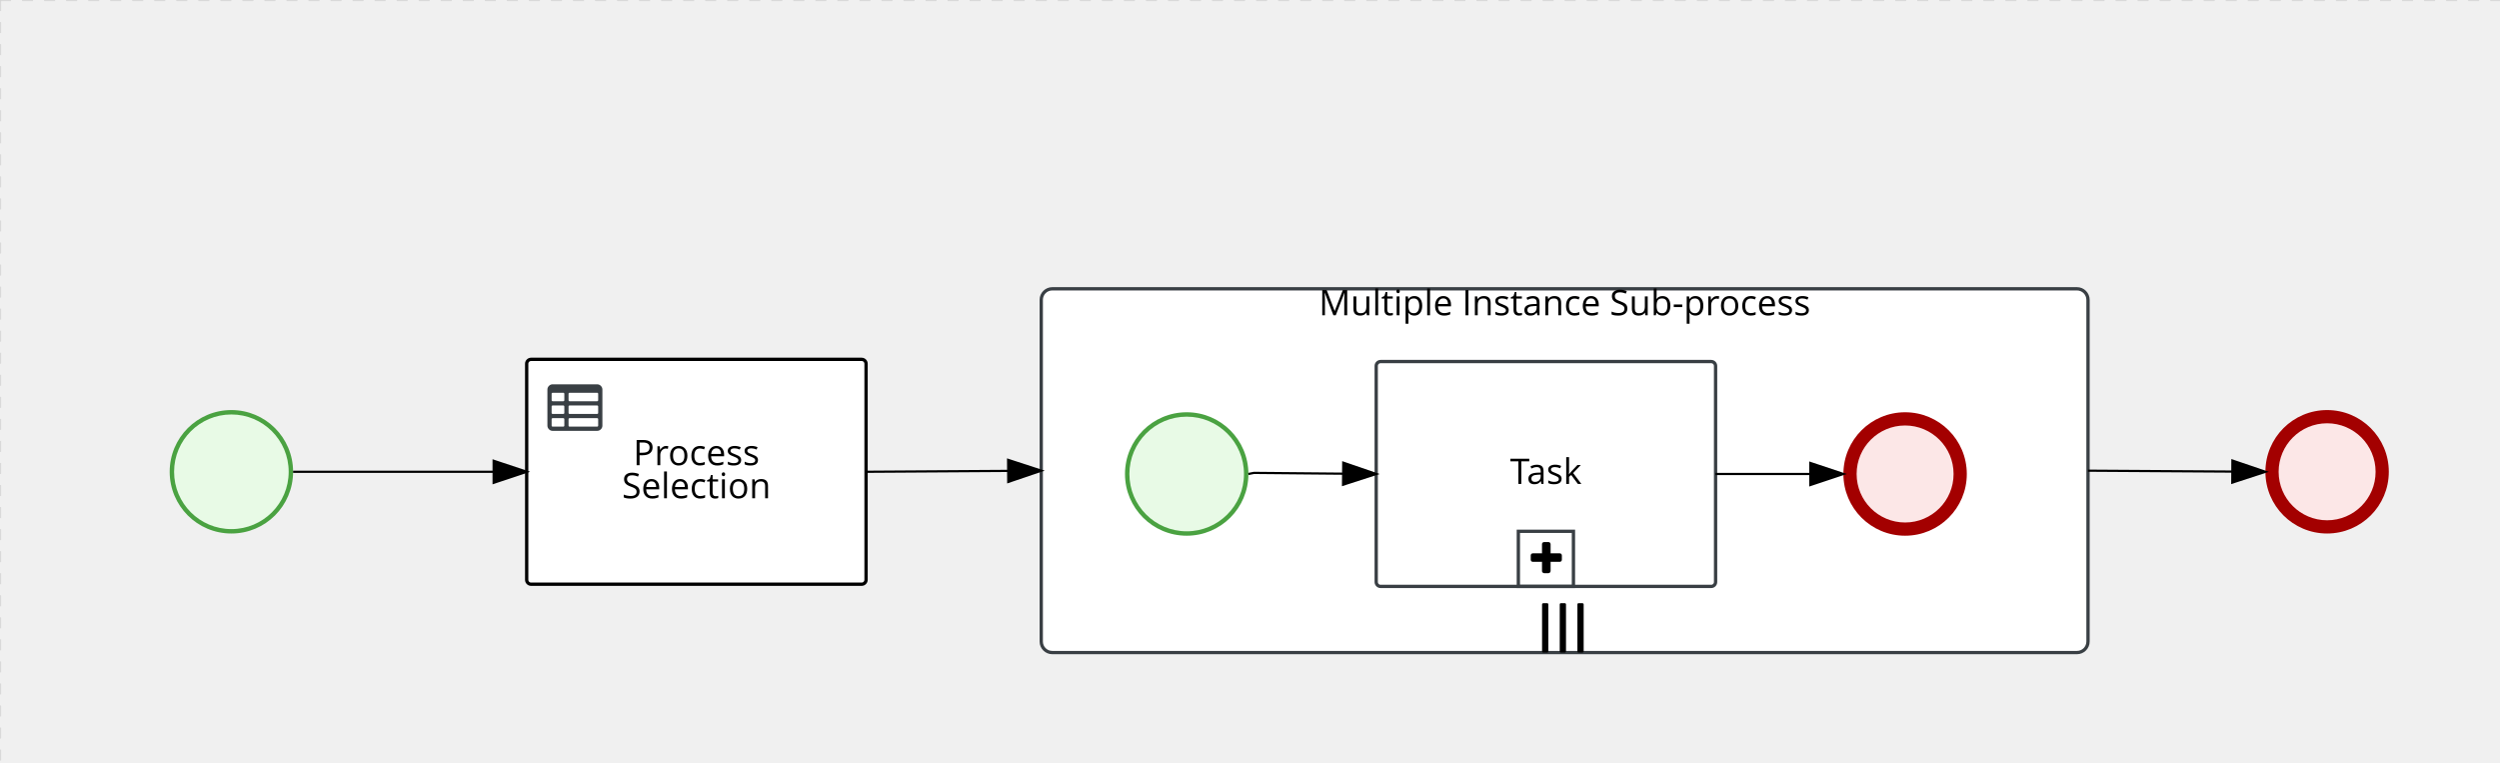
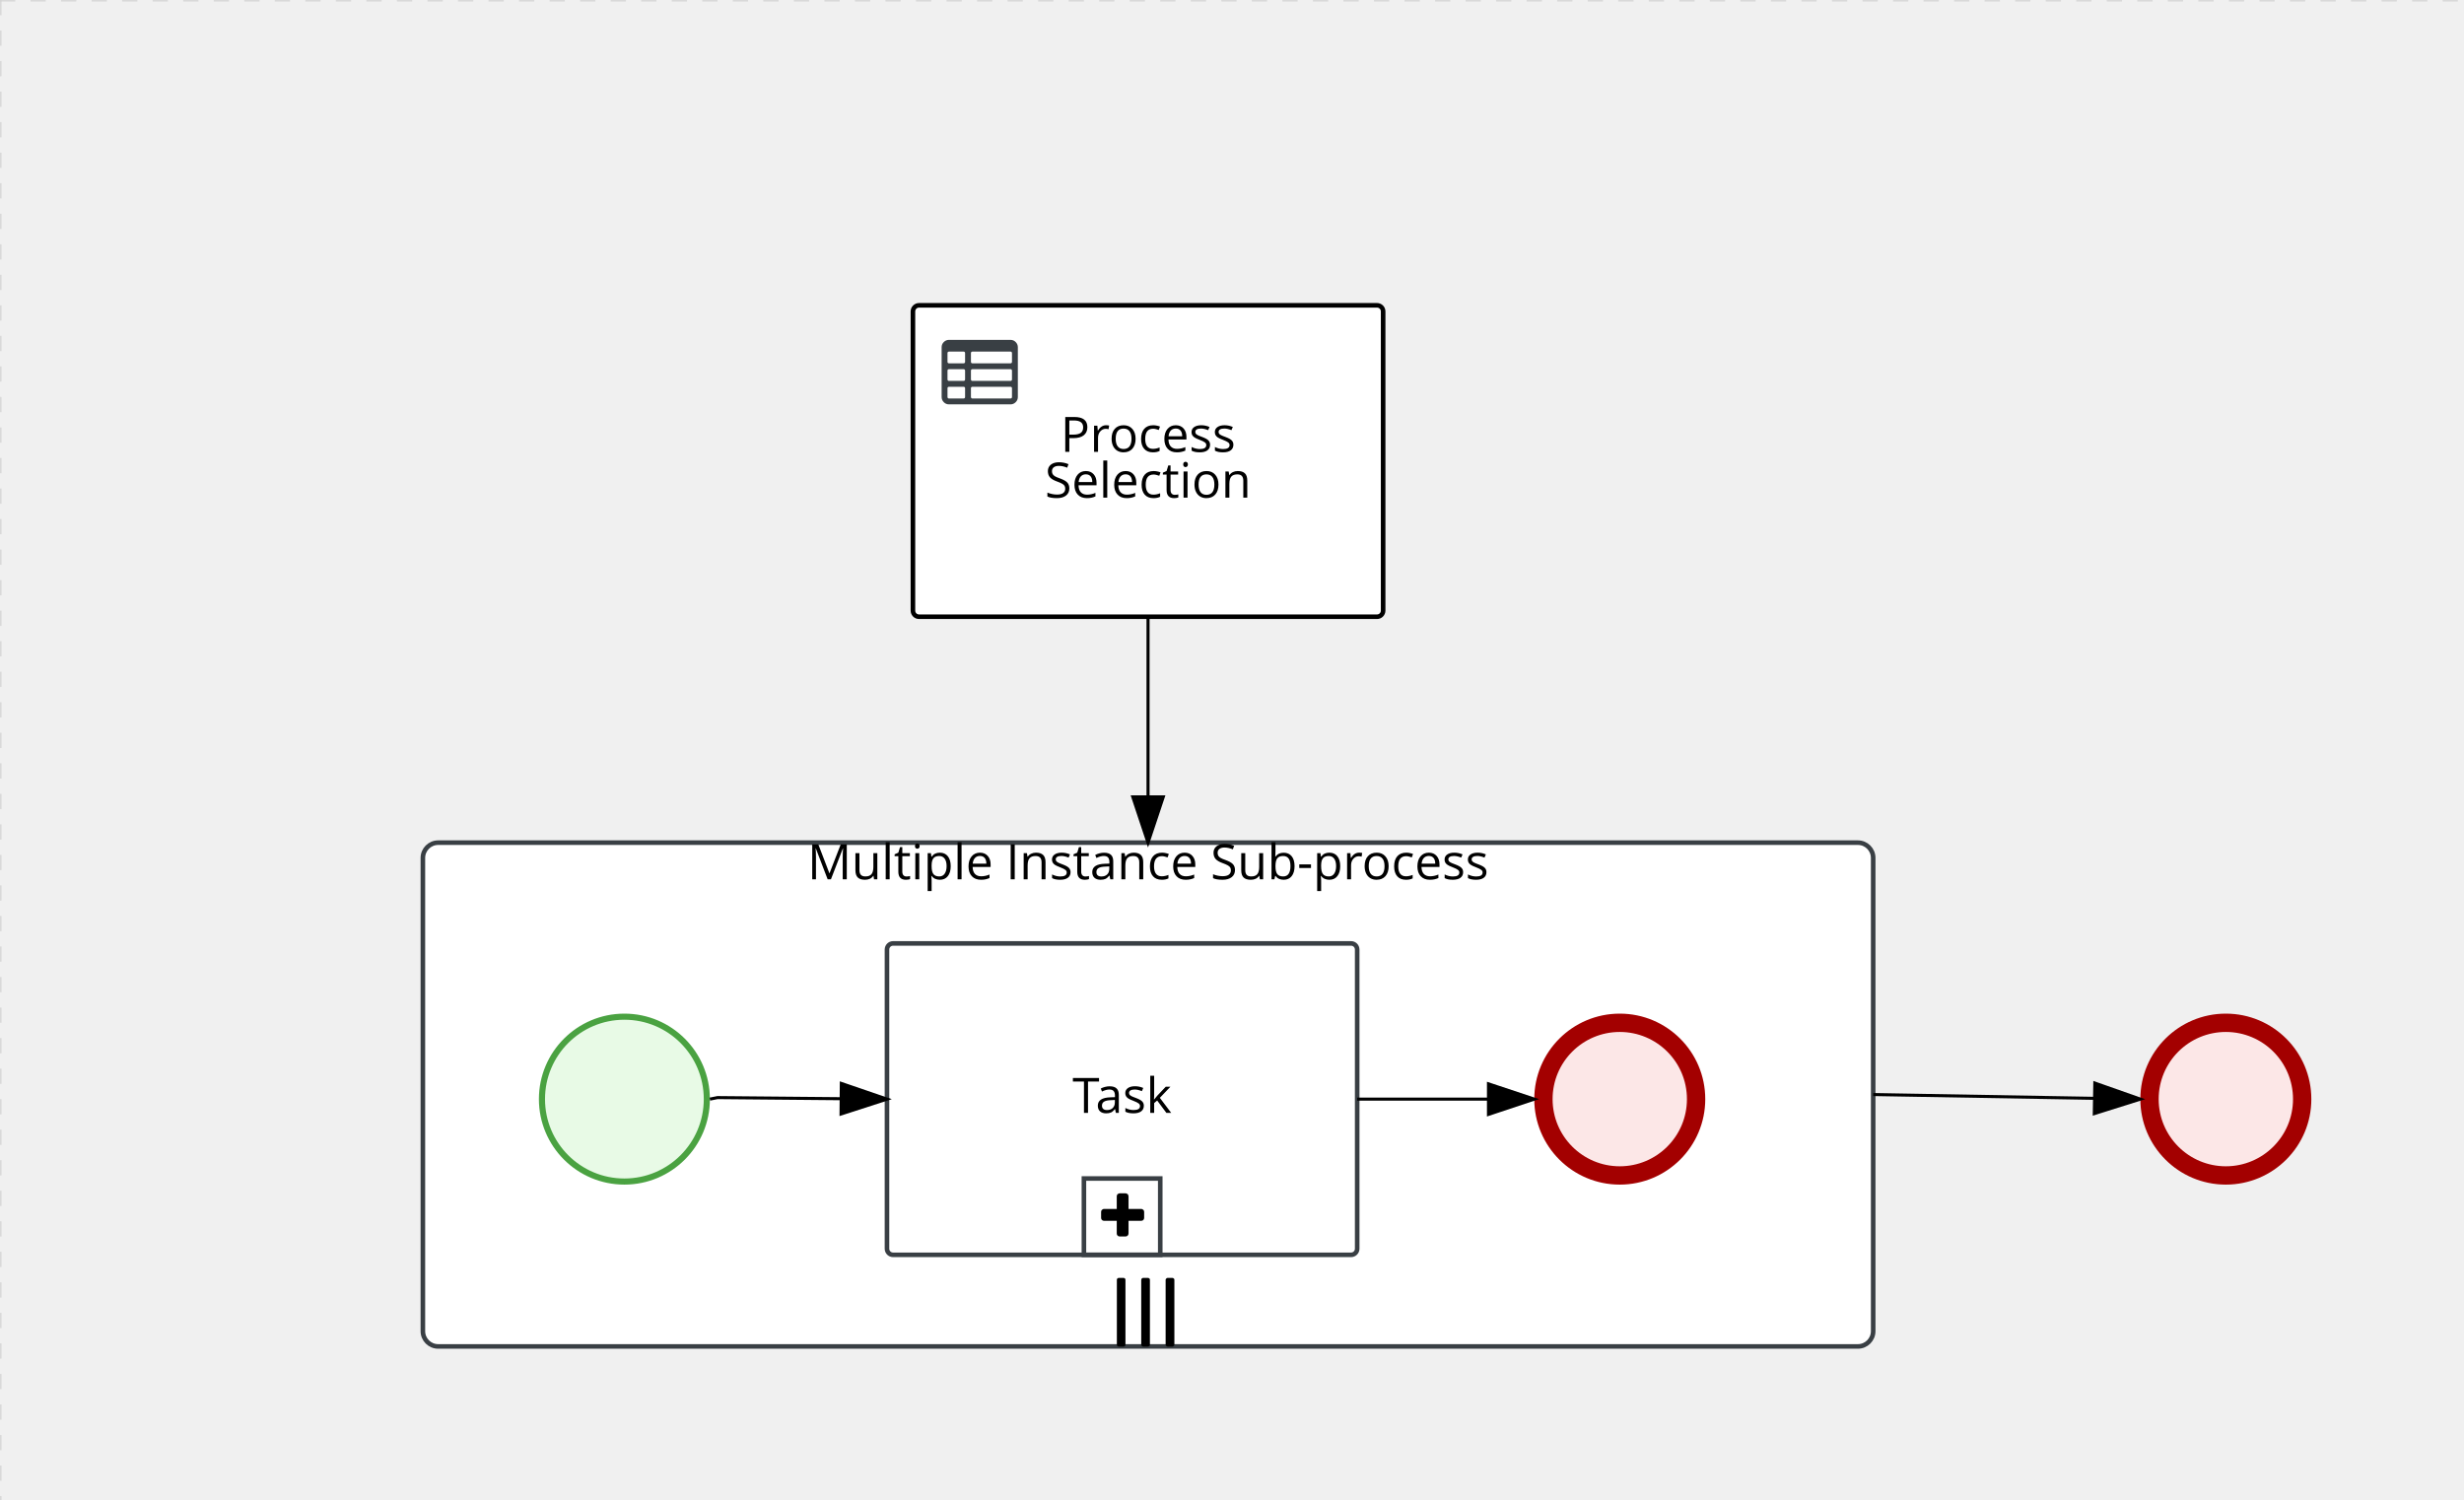
- <svg xmlns="http://www.w3.org/2000/svg" version="1.1" width="1134" height="346" viewBox="0 0 1134 346">
+ <svg xmlns="http://www.w3.org/2000/svg" version="1.1" width="807" height="491" viewBox="0 0 807 491">
  <defs />
  <g transform="matrix(1,0,0,1,0,0)">
    <g>
      <g>
        <g>
          <path fill="none" stroke="#d3d3d3" paint-order="fill stroke markers" d=" M 0 0 L 1200 0" stroke-miterlimit="10" stroke-opacity="0.8" stroke-dasharray="5" />
        </g>
        <g>
          <path fill="none" stroke="#d3d3d3" paint-order="fill stroke markers" d=" M 0 0 L 0 800" stroke-miterlimit="10" stroke-opacity="0.8" stroke-dasharray="5" />
        </g>
      </g>
-       <g id="_45F9D44C-ED1A-4BF3-ACC1-0480FF2992BC" bpmn2nodeid="_45F9D44C-ED1A-4BF3-ACC1-0480FF2992BC" transform="matrix(1,0,0,1,472.5,131)">
+       <g id="_45F9D44C-ED1A-4BF3-ACC1-0480FF2992BC" bpmn2nodeid="_45F9D44C-ED1A-4BF3-ACC1-0480FF2992BC" transform="matrix(1,0,0,1,138.5,276)">
        <g>
          <path fill="none" stroke="none" />
        </g>
        <g transform="matrix(1,0,0,1,0,0)">
          <path fill="#ffffff" stroke="none" id="_45F9D44C-ED1A-4BF3-ACC1-0480FF2992BC?shapeType=BACKGROUND" paint-order="stroke fill markers" d=" M 5 0 L 470 0 L 470 0 A 5 5 0 0 1 475 5 L 475 160 L 475 160 A 5 5 0 0 1 470 165 L 5 165 L 5 165 A 5 5 0 0 1 0 160 L 0 5 L 0 5 A 5 5 0 0 1 5 0 Z" />
        </g>
        <g transform="matrix(1,0,0,1,0,0)">
-           <path fill="none" stroke="#393f44" id="_45F9D44C-ED1A-4BF3-ACC1-0480FF2992BC?shapeType=BORDER&amp;renderType=STROKE" paint-order="fill stroke markers" d=" M 5 0 L 470 0 L 470 0 A 5 5 0 0 1 475 5 L 475 160 L 475 160 A 5 5 0 0 1 470 165 L 5 165 L 5 165 A 5 5 0 0 1 0 160 L 0 5 L 0 5 A 5 5 0 0 1 5 0 Z" stroke-miterlimit="10" stroke-width="1.5" stroke-dasharray="" />
+           <path fill="none" stroke="rgb(57,63,68)" id="_45F9D44C-ED1A-4BF3-ACC1-0480FF2992BC?shapeType=BORDER&amp;renderType=STROKE" paint-order="fill stroke markers" d=" M 5 0 L 470 0 L 470 0 A 5 5 0 0 1 475 5 L 475 160 L 475 160 A 5 5 0 0 1 470 165 L 5 165 L 5 165 A 5 5 0 0 1 0 160 L 0 5 L 0 5 A 5 5 0 0 1 5 0 Z" stroke-miterlimit="10" stroke-width="1.5" stroke-dasharray="" />
        </g>
        <g transform="matrix(1,0,0,1,-59.5,-68)">
          <g transform="matrix(0.05,0,0,0.05,285,209)">
            <g transform="matrix(1,0,0,1,0,0)">
              <path fill="#000000" stroke="#000000" id="_45F9D44C-ED1A-4BF3-ACC1-0480FF2992BCundefined" paint-order="fill stroke markers" d=" M 0 0 M 92 44 L 92 468 C 92 474.6 86.6 480 80 480 L 48 480 C 41.4 480 36 474.6 36 468 L 36 44 C 36 37.4 41.4 32 48 32 L 80 32 C 86.6 32 92 37.4 92 44 Z M 0 0 M 252 44 L 252 468 C 252 474.6 246.6 480 240 480 L 208 480 C 201.4 480 196 474.6 196 468 L 196 44 C 196 37.4 201.4 32 208 32 L 240 32 C 246.6 32 252 37.4 252 44 Z M 0 0 M 412 44 L 412 468 C 412 474.6 406.6 480 400 480 L 368 480 C 361.4 480 356 474.6 356 468 L 356 44 C 356 37.4 361.4 32 368 32 L 400 32 C 406.6 32 412 37.4 412 44 Z" stroke-miterlimit="10" stroke-dasharray="" />
            </g>
            <g transform="matrix(1,0,0,1,0,0)">
              <path fill="none" stroke="none" />
            </g>
          </g>
        </g>
        <g transform="matrix(1,0,0,1,125.9414,0)">
          <text fill="#000000" stroke="none" font-family="Open Sans" font-size="12pt" font-style="normal" font-weight="normal" text-decoration="normal" x="111.559" y="12" text-anchor="middle" dominant-baseline="alphabetic">Multiple Instance Sub-process</text>
        </g>
        <g id="_0438CCC8-C278-4A4C-BDA8-59A451ABE26B" bpmn2nodeid="_0438CCC8-C278-4A4C-BDA8-59A451ABE26B" transform="matrix(1,0,0,1,364,56)">
          <g>
            <path fill="none" stroke="none" />
          </g>
          <g transform="matrix(0.125,0,0,0.125,0,0)">
            <g transform="matrix(1,0,0,1,0,0)">
              <path fill="#fce7e7" stroke="none" id="_0438CCC8-C278-4A4C-BDA8-59A451ABE26B?shapeType=BACKGROUND" paint-order="stroke fill markers" d=" M 0 0 M 444 224 C 444 263.9 434.2 300.8 414.4 334.5 C 394.7 368.2 368 394.9 334.4 414.5 C 300.8 434.1 263.9 444 224 444 C 184.1 444 147.2 434.2 113.5 414.4 C 79.8 394.7 53.1 368 33.5 334.4 C 13.9 300.8 4 263.9 4 224 C 4 184.1 13.8 147.2 33.6 113.5 C 53.4 79.8 80.1 53.1 113.6 33.5 C 147.1 13.9 184.1 4 224 4 C 263.9 4 300.8 13.8 334.5 33.6 C 368.2 53.4 394.9 80.1 414.5 113.6 C 434.1 147.1 444 184.1 444 224 Z" />
            </g>
            <g>
              <g transform="matrix(1,0,0,1,0,0)">
                <g transform="matrix(1,0,0,1,0,0)">
                  <path fill="#a30000" stroke="none" id="_0438CCC8-C278-4A4C-BDA8-59A451ABE26B?shapeType=BORDER&amp;renderType=FILL" paint-order="stroke fill markers" d=" M 0 0 M 224 0 C 100.3 0 0 100.3 0 224 C 0 347.7 100.3 448 224 448 C 347.7 448 448 347.7 448 224 C 448 100.3 347.7 0 224 0 Z M 0 0 M 224 400 C 126.8 400 48 321.2 48 224 C 48 126.8 126.8 48 224 48 C 321.2 48 400 126.8 400 224 C 400 321.2 321.2 400 224 400 Z" />
                </g>
              </g>
            </g>
          </g>
          <g transform="matrix(1,0,0,1,28,61)" />
        </g>
        <g id="_2AE18063-6192-4CA4-B357-3C3E5F66B552" bpmn2nodeid="_2AE18063-6192-4CA4-B357-3C3E5F66B552" transform="matrix(1,0,0,1,38,56)">
          <g>
            <path fill="none" stroke="none" />
          </g>
          <g transform="matrix(0.125,0,0,0.125,0,0)">
            <g transform="matrix(1,0,0,1,0,0)">
              <path fill="#e8fae6" stroke="none" id="_2AE18063-6192-4CA4-B357-3C3E5F66B552?shapeType=BACKGROUND" paint-order="stroke fill markers" d=" M 0 0 M 444 224 C 444 263.9 434.2 300.8 414.4 334.5 C 394.7 368.2 368 394.9 334.4 414.5 C 300.8 434.1 263.9 444 224 444 C 184.1 444 147.2 434.2 113.5 414.4 C 79.8 394.7 53.1 368 33.5 334.4 C 13.9 300.8 4 263.9 4 224 C 4 184.1 13.8 147.2 33.6 113.5 C 53.4 79.8 80.1 53.1 113.6 33.5 C 147.1 13.9 184.1 4 224 4 C 263.9 4 300.8 13.8 334.5 33.6 C 368.2 53.4 394.9 80.1 414.5 113.6 C 434.1 147.1 444 184.1 444 224 Z" />
            </g>
            <g>
              <g transform="matrix(1,0,0,1,0,0)">
                <g transform="matrix(1,0,0,1,0,0)">
-                   <path fill="#4aa241" stroke="none" id="_2AE18063-6192-4CA4-B357-3C3E5F66B552?shapeType=BORDER&amp;renderType=FILL" paint-order="stroke fill markers" d=" M 0 0 M 224 0 C 100.3 0 0 100.3 0 224 C 0 347.7 100.3 448 224 448 C 347.7 448 448 347.7 448 224 C 448 100.3 347.7 0 224 0 Z M 0 0 M 224 432 C 109.1 432 16 338.9 16 224 C 16 109.1 109.1 16 224 16 C 338.9 16 432 109.1 432 224 C 432 338.9 338.9 432 224 432 Z" />
+                   <path fill="rgb(74,162,65)" stroke="none" id="_2AE18063-6192-4CA4-B357-3C3E5F66B552?shapeType=BORDER&amp;renderType=FILL" paint-order="stroke fill markers" d=" M 0 0 M 224 0 C 100.3 0 0 100.3 0 224 C 0 347.7 100.3 448 224 448 C 347.7 448 448 347.7 448 224 C 448 100.3 347.7 0 224 0 Z M 0 0 M 224 432 C 109.1 432 16 338.9 16 224 C 16 109.1 109.1 16 224 16 C 338.9 16 432 109.1 432 224 C 432 338.9 338.9 432 224 432 Z" />
                </g>
              </g>
            </g>
          </g>
          <g transform="matrix(1,0,0,1,28,61)" />
        </g>
        <g id="_D45F2C03-11A5-4161-B90A-8F9283DBAB6F" bpmn2nodeid="_D45F2C03-11A5-4161-B90A-8F9283DBAB6F" transform="matrix(1,0,0,1,152,33)">
          <g>
            <path fill="none" stroke="none" />
          </g>
          <g transform="matrix(1,0,0,1,0,0)">
            <path fill="#ffffff" stroke="none" id="_D45F2C03-11A5-4161-B90A-8F9283DBAB6F?shapeType=BACKGROUND" paint-order="stroke fill markers" d=" M 2 0 L 152 0 L 152 0 A 2 2 0 0 1 154 2 L 154 100 L 154 100 A 2 2 0 0 1 152 102 L 2 102 L 2 102 A 2 2 0 0 1 0 100 L 0 2 L 0 2 A 2 2 0 0 1 2 0 Z" />
          </g>
          <g transform="matrix(1,0,0,1,0,0)">
            <path fill="none" stroke="#393f44" id="_D45F2C03-11A5-4161-B90A-8F9283DBAB6F?shapeType=BORDER&amp;renderType=STROKE" paint-order="fill stroke markers" d=" M 2 0 L 152 0 L 152 0 A 2 2 0 0 1 154 2 L 154 100 L 154 100 A 2 2 0 0 1 152 102 L 2 102 L 2 102 A 2 2 0 0 1 0 100 L 0 2 L 0 2 A 2 2 0 0 1 2 0 Z" stroke-miterlimit="10" stroke-width="1.5" stroke-dasharray="" />
          </g>
          <g transform="matrix(1,0,0,1,1.5,11)">
            <g transform="matrix(1,0,0,1,0,0)">
              <g transform="matrix(1,0,0,1,63,66)">
                <path fill="none" stroke="#393f44" id="_D45F2C03-11A5-4161-B90A-8F9283DBAB6Fundefined" paint-order="fill stroke markers" d=" M 0 0 L 25 0 L 25 25 L 0 25 L 0 0 Z Z" stroke-miterlimit="10" stroke-width="1.5" stroke-dasharray="" />
              </g>
              <g transform="matrix(0.04,0,0,0.04,68.64,69.6)">
                <path fill="#000000" stroke="#000000" id="_D45F2C03-11A5-4161-B90A-8F9283DBAB6Fundefined" paint-order="fill stroke markers" d=" M 0 0 M 352 184 L 352 232 C 352 238.7 349.7 244.3 345 249 C 340.3 253.7 334.7 256 328 256 L 224 256 L 224 360 C 224 366.7 221.7 372.3 217 377 C 212.3 381.7 206.7 384 200 384 L 152 384 C 145.3 384 139.7 381.7 135 377 C 130.3 372.3 128 366.7 128 360 L 128 256 L 24 256 C 17.3 256 11.7 253.7 7 249 C 2.3 244.3 0 238.7 0 232 L 0 184 C 0 177.3 2.3 171.7 7 167 C 11.7 162.3 17.3 160 24 160 L 128 160 L 128 56 C 128 49.3 130.3 43.7 135 39 C 139.7 34.3 145.3 32 152 32 L 200 32 C 206.7 32 212.3 34.3 217 39 C 221.7 43.7 224 49.3 224 56 L 224 160 L 328 160 C 334.7 160 340.3 162.3 345 167 C 349.7 171.7 352 177.3 352 184 Z" stroke-miterlimit="10" stroke-dasharray="" />
              </g>
            </g>
          </g>
          <g transform="matrix(1,0,0,1,13.32,11)">
            <g transform="matrix(1,0,0,1,0,0)">
              <g transform="matrix(1,0,0,1,63,66)">
                <path fill="none" stroke="none" />
              </g>
              <g transform="matrix(0.04,0,0,0.04,68.64,69.6)">
                <path fill="none" stroke="none" />
              </g>
              <g transform="matrix(0.04,0,0,0.04,40.32,71.04)">
                <path fill="none" stroke="none" />
              </g>
              <g transform="matrix(0.04,0,0,0.04,39.36,72)">
                <path fill="none" stroke="none" />
              </g>
            </g>
          </g>
          <g transform="matrix(1,0,0,1,60.75,43.5)">
            <text fill="#000000" stroke="none" font-family="Open Sans" font-size="12pt" font-style="normal" font-weight="normal" text-decoration="normal" x="16.25" y="12" text-anchor="middle" dominant-baseline="alphabetic">Task</text>
          </g>
        </g>
      </g>
-       <g id="_F7CE4A2A-03DF-4857-86C9-31D23C67BA7E" bpmn2nodeid="_F7CE4A2A-03DF-4857-86C9-31D23C67BA7E" transform="matrix(1,0,0,1,77,186)">
+       <g id="_3992C572-09F6-4B88-BDBC-4DD3C180AC0E" bpmn2nodeid="_3992C572-09F6-4B88-BDBC-4DD3C180AC0E" transform="matrix(1,0,0,1,0,0)">
+         <g>
+           <path fill="none" stroke="#000000" paint-order="fill stroke markers" d=" M 444.5 360 L 487.5 360" stroke-miterlimit="10" stroke-dasharray="" />
+         </g>
+         <g transform="matrix(1,0,0,1,444.5,360)" />
+         <g transform="matrix(6.123233995736766e-17,1,-1,6.123233995736766e-17,502.5,355)">
+           <path fill="#000000" stroke="#000000" paint-order="fill stroke markers" d=" M 10 15 L 0 15 L 5 0 Z" stroke-miterlimit="10" stroke-dasharray="" />
+         </g>
+         <g transform="matrix(1,0,0,1,444.5,350)" />
+       </g>
+       <g id="_7B8EBC89-8290-405C-9672-BEEA9CC7CEA4" bpmn2nodeid="_7B8EBC89-8290-405C-9672-BEEA9CC7CEA4" transform="matrix(1,0,0,1,0,0)">
+         <g>
+           <path fill="none" stroke="#000000" paint-order="fill stroke markers" d=" M 232.5 360 L 235 359.5 L 275.501 359.865" stroke-miterlimit="10" stroke-dasharray="" />
+         </g>
+         <g transform="matrix(1,0,0,1,232.5,360)" />
+         <g transform="matrix(-0.009008643,0.9999594,-0.9999594,-0.009008643,290.545,355.0002)">
+           <path fill="#000000" stroke="#000000" paint-order="fill stroke markers" d=" M 10 15 L 0 15 L 5 0 Z" stroke-miterlimit="10" stroke-dasharray="" />
+         </g>
+         <g transform="matrix(1,0,0,1,234.4612,349.9442)" />
+       </g>
+       <g transform="matrix(1,0,0,1,138.5,276)" />
+       <g transform="matrix(1,0,0,1,502.5,332)" />
+       <g transform="matrix(1,0,0,1,176.5,332)" />
+       <g transform="matrix(1,0,0,1,290.5,309)" />
+       <g id="_26BB48D7-7563-4595-8B10-F4FA519EEC7D" bpmn2nodeid="_26BB48D7-7563-4595-8B10-F4FA519EEC7D" transform="matrix(1,0,0,1,701,332)">
        <g>
          <path fill="none" stroke="none" />
        </g>
        <g transform="matrix(0.125,0,0,0.125,0,0)">
          <g transform="matrix(1,0,0,1,0,0)">
-             <path fill="#e8fae6" stroke="none" id="_F7CE4A2A-03DF-4857-86C9-31D23C67BA7E?shapeType=BACKGROUND" paint-order="stroke fill markers" d=" M 0 0 M 444 224 C 444 263.9 434.2 300.8 414.4 334.5 C 394.7 368.2 368 394.9 334.4 414.5 C 300.8 434.1 263.9 444 224 444 C 184.1 444 147.2 434.2 113.5 414.4 C 79.8 394.7 53.1 368 33.5 334.4 C 13.9 300.8 4 263.9 4 224 C 4 184.1 13.8 147.2 33.6 113.5 C 53.4 79.8 80.1 53.1 113.6 33.5 C 147.1 13.9 184.1 4 224 4 C 263.9 4 300.8 13.8 334.5 33.6 C 368.2 53.4 394.9 80.1 414.5 113.6 C 434.1 147.1 444 184.1 444 224 Z" />
+             <path fill="#fce7e7" stroke="none" id="_26BB48D7-7563-4595-8B10-F4FA519EEC7D?shapeType=BACKGROUND" paint-order="stroke fill markers" d=" M 0 0 M 444 224 C 444 263.9 434.2 300.8 414.4 334.5 C 394.7 368.2 368 394.9 334.4 414.5 C 300.8 434.1 263.9 444 224 444 C 184.1 444 147.2 434.2 113.5 414.4 C 79.8 394.7 53.1 368 33.5 334.4 C 13.9 300.8 4 263.9 4 224 C 4 184.1 13.8 147.2 33.6 113.5 C 53.4 79.8 80.1 53.1 113.6 33.5 C 147.1 13.9 184.1 4 224 4 C 263.9 4 300.8 13.8 334.5 33.6 C 368.2 53.4 394.9 80.1 414.5 113.6 C 434.1 147.1 444 184.1 444 224 Z" />
          </g>
          <g>
            <g transform="matrix(1,0,0,1,0,0)">
              <g transform="matrix(1,0,0,1,0,0)">
-                 <path fill="#4aa241" stroke="none" id="_F7CE4A2A-03DF-4857-86C9-31D23C67BA7E?shapeType=BORDER&amp;renderType=FILL" paint-order="stroke fill markers" d=" M 0 0 M 224 0 C 100.3 0 0 100.3 0 224 C 0 347.7 100.3 448 224 448 C 347.7 448 448 347.7 448 224 C 448 100.3 347.7 0 224 0 Z M 0 0 M 224 432 C 109.1 432 16 338.9 16 224 C 16 109.1 109.1 16 224 16 C 338.9 16 432 109.1 432 224 C 432 338.9 338.9 432 224 432 Z" />
+                 <path fill="rgb(163,0,0)" stroke="none" id="_26BB48D7-7563-4595-8B10-F4FA519EEC7D?shapeType=BORDER&amp;renderType=FILL" paint-order="stroke fill markers" d=" M 0 0 M 224 0 C 100.3 0 0 100.3 0 224 C 0 347.7 100.3 448 224 448 C 347.7 448 448 347.7 448 224 C 448 100.3 347.7 0 224 0 Z M 0 0 M 224 400 C 126.8 400 48 321.2 48 224 C 48 126.8 126.8 48 224 48 C 321.2 48 400 126.8 400 224 C 400 321.2 321.2 400 224 400 Z" />
              </g>
            </g>
          </g>
        </g>
        <g transform="matrix(1,0,0,1,28,61)" />
      </g>
-       <g id="_7D34E5EE-86DE-40AA-8B07-371B3AC2BA39" bpmn2nodeid="_7D34E5EE-86DE-40AA-8B07-371B3AC2BA39" transform="matrix(1,0,0,1,239,163)">
+       <g id="_44608A40-81AA-4F70-915B-2E4DD2065064" bpmn2nodeid="_44608A40-81AA-4F70-915B-2E4DD2065064" transform="matrix(1,0,0,1,0,0)">
+         <g>
+           <path fill="none" stroke="#000000" paint-order="fill stroke markers" d=" M 613.5 358.5 L 686.002 359.743" stroke-miterlimit="10" stroke-dasharray="" />
+         </g>
+         <g transform="matrix(1,0,0,1,613.5,358.5)" />
+         <g transform="matrix(-0.01714034,0.9998531,-0.9998531,-0.01714034,701.0857,355.0007)">
+           <path fill="#000000" stroke="#000000" paint-order="fill stroke markers" d=" M 10 15 L 0 15 L 5 0 Z" stroke-miterlimit="10" stroke-dasharray="" />
+         </g>
+         <g transform="matrix(1,0,0,1,613.6714,349.2515)" />
+       </g>
+       <g transform="matrix(1,0,0,1,701,332)" />
+       <g id="_7D34E5EE-86DE-40AA-8B07-371B3AC2BA39" bpmn2nodeid="_7D34E5EE-86DE-40AA-8B07-371B3AC2BA39" transform="matrix(1,0,0,1,299,100)">
        <g>
          <path fill="none" stroke="none" />
        </g>
        <g transform="matrix(1,0,0,1,0,0)">
          <path fill="#ffffff" stroke="none" id="_7D34E5EE-86DE-40AA-8B07-371B3AC2BA39?shapeType=BACKGROUND" paint-order="stroke fill markers" d=" M 2 0 L 152 0 L 152 0 A 2 2 0 0 1 154 2 L 154 100 L 154 100 A 2 2 0 0 1 152 102 L 2 102 L 2 102 A 2 2 0 0 1 0 100 L 0 2 L 0 2 A 2 2 0 0 1 2 0 Z" />
        </g>
        <g transform="matrix(1,0,0,1,0,0)">
-           <path fill="none" stroke="#000000" id="_7D34E5EE-86DE-40AA-8B07-371B3AC2BA39?shapeType=BORDER&amp;renderType=STROKE" paint-order="fill stroke markers" d=" M 2 0 L 152 0 L 152 0 A 2 2 0 0 1 154 2 L 154 100 L 154 100 A 2 2 0 0 1 152 102 L 2 102 L 2 102 A 2 2 0 0 1 0 100 L 0 2 L 0 2 A 2 2 0 0 1 2 0 Z" stroke-miterlimit="10" stroke-width="1.5" stroke-dasharray="" />
+           <path fill="none" stroke="rgb(0,0,0)" id="_7D34E5EE-86DE-40AA-8B07-371B3AC2BA39?shapeType=BORDER&amp;renderType=STROKE" paint-order="fill stroke markers" d=" M 2 0 L 152 0 L 152 0 A 2 2 0 0 1 154 2 L 154 100 L 154 100 A 2 2 0 0 1 152 102 L 2 102 L 2 102 A 2 2 0 0 1 0 100 L 0 2 L 0 2 A 2 2 0 0 1 2 0 Z" stroke-miterlimit="10" stroke-width="1.5" stroke-dasharray="" />
        </g>
        <g>
          <g transform="matrix(0.06,0,0,0.06,9.4,9.4)">
            <g transform="matrix(1,0,0,1,0,0)">
              <path fill="#393f44" stroke="none" id="_7D34E5EE-86DE-40AA-8B07-371B3AC2BA39undefined" paint-order="stroke fill markers" d=" M 0 0 M 128 344 L 128 296 C 128 293.7 127.2 291.8 125.8 290.2 C 124.4 288.6 122.4 288 120 288 L 40 288 C 37.7 288 35.8 288.8 34.2 290.2 C 32.6 291.6 32 293.7 32 296 L 32 344 C 32 346.3 32.8 348.2 34.2 349.8 C 35.6 351.4 37.6 352 40 352 L 120 352 C 122.3 352 124.2 351.2 125.8 349.8 C 127.4 348.4 128 346.3 128 344 Z M 0 0 M 128 248 L 128 200 C 128 197.7 127.2 195.8 125.8 194.2 C 124.4 192.6 122.4 192 120 192 L 40 192 C 37.7 192 35.8 192.8 34.2 194.2 C 32.6 195.6 32 197.7 32 200 L 32 248 C 32 250.3 32.8 252.2 34.2 253.8 C 35.6 255.4 37.6 256 40 256 L 120 256 C 122.3 256 124.2 255.2 125.8 253.8 C 127.4 252.4 128 250.3 128 248 Z M 0 0 M 376 352 C 378.3 352 380.2 351.2 381.8 349.8 C 383.4 348.4 384 346.4 384 344 L 384 296 C 384 293.7 383.2 291.8 381.8 290.2 C 380.4 288.6 378.4 288 376 288 L 168 288 C 165.7 288 163.8 288.8 162.2 290.2 C 160.6 291.6 160 293.6 160 296 L 160 344 C 160 346.3 160.8 348.2 162.2 349.8 C 163.6 351.4 165.6 352 168 352 L 376 352 Z M 0 0 M 128 152 L 128 104 C 128 101.7 127.2 99.8 125.8 98.2 C 124.4 96.6 122.3 96 120 96 L 40 96 C 37.7 96 35.8 96.8 34.2 98.2 C 32.6 99.6 32 101.7 32 104 L 32 152 C 32 154.3 32.8 156.2 34.2 157.8 C 35.6 159.4 37.6 160 40 160 L 120 160 C 122.3 160 124.2 159.2 125.8 157.8 C 127.4 156.4 128 154.3 128 152 Z M 0 0 M 376 256 C 378.3 256 380.2 255.2 381.8 253.8 C 383.4 252.4 384 250.4 384 248 L 384 200 C 384 197.7 383.2 195.8 381.8 194.2 C 380.4 192.6 378.4 192 376 192 L 168 192 C 165.7 192 163.8 192.8 162.2 194.2 C 160.6 195.6 160 197.6 160 200 L 160 248 C 160 250.3 160.8 252.2 162.2 253.8 C 163.6 255.4 165.6 256 168 256 L 376 256 Z M 0 0 M 376 160 C 378.3 160 380.2 159.2 381.8 157.8 C 383.4 156.4 384 154.4 384 152 L 384 104 C 384 101.7 383.2 99.8 381.8 98.2 C 380.4 96.6 378.3 96 376 96 L 168 96 C 165.7 96 163.8 96.8 162.2 98.2 C 160.6 99.6 160 101.6 160 104 L 160 152 C 160 154.3 160.8 156.2 162.2 157.8 C 163.6 159.4 165.6 160 168 160 L 376 160 Z M 0 0 M 416 72 L 416 344 C 416 355 412.1 364.4 404.2 372.2 C 396.3 380 387 384 376 384 L 40 384 C 29 384 19.6 380.1 11.8 372.2 C 4 364.3 0 355 0 344 L 0 72 C 0 61 3.9 51.6 11.8 43.8 C 19.7 36 29 32 40 32 L 376 32 C 387 32 396.4 35.9 404.2 43.8 C 412 51.7 416 61 416 72 Z" />
            </g>
          </g>
        </g>
        <g transform="matrix(1,0,0,1,43.21094,36)">
          <text fill="#000000" stroke="none" font-family="Open Sans" font-size="12pt" font-style="normal" font-weight="normal" text-decoration="normal" x="33.789" y="12" text-anchor="middle" dominant-baseline="alphabetic">Process  </text>
          <text fill="#000000" stroke="none" font-family="Open Sans" font-size="12pt" font-style="normal" font-weight="normal" text-decoration="normal" x="33.789" y="27" text-anchor="middle" dominant-baseline="alphabetic">Selection</text>
        </g>
      </g>
-       <g id="_FC8A5AD6-A218-4293-A85A-EC3C22AA644D" bpmn2nodeid="_FC8A5AD6-A218-4293-A85A-EC3C22AA644D">
-         <g>
-           <path fill="none" stroke="#000000" paint-order="fill stroke markers" d=" M 133 214 L 224 214" stroke-miterlimit="10" stroke-dasharray="" />
-         </g>
-         <g transform="matrix(1,0,0,1,133,214)" />
-         <g transform="matrix(6.123233995736766e-17,1,-1,6.123233995736766e-17,239,209)">
-           <path fill="#000000" stroke="#000000" paint-order="fill stroke markers" d=" M 10 15 L 0 15 L 5 0 Z" stroke-miterlimit="10" stroke-dasharray="" />
-         </g>
-         <g transform="matrix(1,0,0,1,133,204)" />
-       </g>
-       <g id="_D7C34A1D-0D47-47CB-A5B1-F1C043E3C86F" bpmn2nodeid="_D7C34A1D-0D47-47CB-A5B1-F1C043E3C86F">
-         <g>
-           <path fill="none" stroke="#000000" paint-order="fill stroke markers" d=" M 393 214 L 457.5 213.594" stroke-miterlimit="10" stroke-dasharray="" />
-         </g>
-         <g transform="matrix(1,0,0,1,393,214)" />
-         <g transform="matrix(0.006289184,0.9999802,-0.9999802,0.006289184,472.4686,208.5001)">
-           <path fill="#000000" stroke="#000000" paint-order="fill stroke markers" d=" M 10 15 L 0 15 L 5 0 Z" stroke-miterlimit="10" stroke-dasharray="" />
-         </g>
-         <g transform="matrix(1,0,0,1,393.0629,203.7502)" />
-       </g>
-       <g id="_7B8EBC89-8290-405C-9672-BEEA9CC7CEA4" bpmn2nodeid="_7B8EBC89-8290-405C-9672-BEEA9CC7CEA4">
-         <g>
-           <path fill="none" stroke="#000000" paint-order="fill stroke markers" d=" M 566.5 215 L 569 214.5 L 609.501 214.865" stroke-miterlimit="10" stroke-dasharray="" />
-         </g>
-         <g transform="matrix(1,0,0,1,566.5,215)" />
-         <g transform="matrix(-0.009008643,0.9999594,-0.9999594,-0.009008643,624.545,210.0002)">
-           <path fill="#000000" stroke="#000000" paint-order="fill stroke markers" d=" M 10 15 L 0 15 L 5 0 Z" stroke-miterlimit="10" stroke-dasharray="" />
-         </g>
-         <g transform="matrix(1,0,0,1,568.4612,204.9442)" />
-       </g>
-       <g id="_3992C572-09F6-4B88-BDBC-4DD3C180AC0E" bpmn2nodeid="_3992C572-09F6-4B88-BDBC-4DD3C180AC0E">
-         <g>
-           <path fill="none" stroke="#000000" paint-order="fill stroke markers" d=" M 778.5 215 L 821.5 215" stroke-miterlimit="10" stroke-dasharray="" />
-         </g>
-         <g transform="matrix(1,0,0,1,778.5,215)" />
-         <g transform="matrix(6.123233995736766e-17,1,-1,6.123233995736766e-17,836.5,210)">
-           <path fill="#000000" stroke="#000000" paint-order="fill stroke markers" d=" M 10 15 L 0 15 L 5 0 Z" stroke-miterlimit="10" stroke-dasharray="" />
-         </g>
-         <g transform="matrix(1,0,0,1,778.5,205)" />
-       </g>
-       <g transform="matrix(1,0,0,1,472.5,131)" />
-       <g transform="matrix(1,0,0,1,836.5,187)" />
-       <g transform="matrix(1,0,0,1,510.5,187)" />
-       <g transform="matrix(1,0,0,1,624.5,164)" />
-       <g transform="matrix(1,0,0,1,77,186)" />
-       <g transform="matrix(1,0,0,1,239,163)" />
-       <g id="_26BB48D7-7563-4595-8B10-F4FA519EEC7D" bpmn2nodeid="_26BB48D7-7563-4595-8B10-F4FA519EEC7D" transform="matrix(1,0,0,1,1028,186)">
-         <g>
-           <path fill="none" stroke="none" />
-         </g>
-         <g transform="matrix(0.125,0,0,0.125,0,0)">
-           <g transform="matrix(1,0,0,1,0,0)">
-             <path fill="#fce7e7" stroke="none" id="_26BB48D7-7563-4595-8B10-F4FA519EEC7D?shapeType=BACKGROUND" paint-order="stroke fill markers" d=" M 0 0 M 444 224 C 444 263.9 434.2 300.8 414.4 334.5 C 394.7 368.2 368 394.9 334.4 414.5 C 300.8 434.1 263.9 444 224 444 C 184.1 444 147.2 434.2 113.5 414.4 C 79.8 394.7 53.1 368 33.5 334.4 C 13.9 300.8 4 263.9 4 224 C 4 184.1 13.8 147.2 33.6 113.5 C 53.4 79.8 80.1 53.1 113.6 33.5 C 147.1 13.9 184.1 4 224 4 C 263.9 4 300.8 13.8 334.5 33.6 C 368.2 53.4 394.9 80.1 414.5 113.6 C 434.1 147.1 444 184.1 444 224 Z" />
-           </g>
-           <g>
-             <g transform="matrix(1,0,0,1,0,0)">
-               <g transform="matrix(1,0,0,1,0,0)">
-                 <path fill="rgb(163,0,0)" stroke="none" id="_26BB48D7-7563-4595-8B10-F4FA519EEC7D?shapeType=BORDER&amp;renderType=FILL" paint-order="stroke fill markers" d=" M 0 0 M 224 0 C 100.3 0 0 100.3 0 224 C 0 347.7 100.3 448 224 448 C 347.7 448 448 347.7 448 224 C 448 100.3 347.7 0 224 0 Z M 0 0 M 224 400 C 126.8 400 48 321.2 48 224 C 48 126.8 126.8 48 224 48 C 321.2 48 400 126.8 400 224 C 400 321.2 321.2 400 224 400 Z" />
-               </g>
-             </g>
-           </g>
-         </g>
-         <g transform="matrix(1,0,0,1,28,61)" />
-       </g>
-       <g id="_44608A40-81AA-4F70-915B-2E4DD2065064" bpmn2nodeid="_44608A40-81AA-4F70-915B-2E4DD2065064">
-         <g>
-           <path fill="none" stroke="#000000" paint-order="fill stroke markers" d=" M 947.5 213.5 L 1013 213.907" stroke-miterlimit="10" stroke-dasharray="" />
-         </g>
-         <g transform="matrix(1,0,0,1,947.5,213.5)" />
-         <g transform="matrix(-0.00621106,0.9999807,-0.9999807,-0.00621106,1028.031,209.0001)">
-           <path fill="#000000" stroke="#000000" paint-order="fill stroke markers" d=" M 10 15 L 0 15 L 5 0 Z" stroke-miterlimit="10" stroke-dasharray="" />
-         </g>
-         <g transform="matrix(1,0,0,1,947.5621,203.7502)" />
-       </g>
-       <g transform="matrix(1,0,0,1,1028,186)" />
+       <g id="_D7C34A1D-0D47-47CB-A5B1-F1C043E3C86F" bpmn2nodeid="_D7C34A1D-0D47-47CB-A5B1-F1C043E3C86F" transform="matrix(1,0,0,1,0,0)">
+         <g>
+           <path fill="none" stroke="#000000" paint-order="fill stroke markers" d=" M 376 202 L 376 261" stroke-miterlimit="10" stroke-dasharray="" />
+         </g>
+         <g transform="matrix(1,0,0,1,376,202)" />
+         <g transform="matrix(-1,1.2246467991473532e-16,-1.2246467991473532e-16,-1,381,276)">
+           <path fill="#000000" stroke="#000000" paint-order="fill stroke markers" d=" M 10 15 L 0 15 L 5 0 Z" stroke-miterlimit="10" stroke-dasharray="" />
+         </g>
+         <g transform="matrix(1,0,0,1,386,239)" />
+       </g>
+       <g transform="matrix(1,0,0,1,299,100)" />
    </g>
  </g>
</svg>
